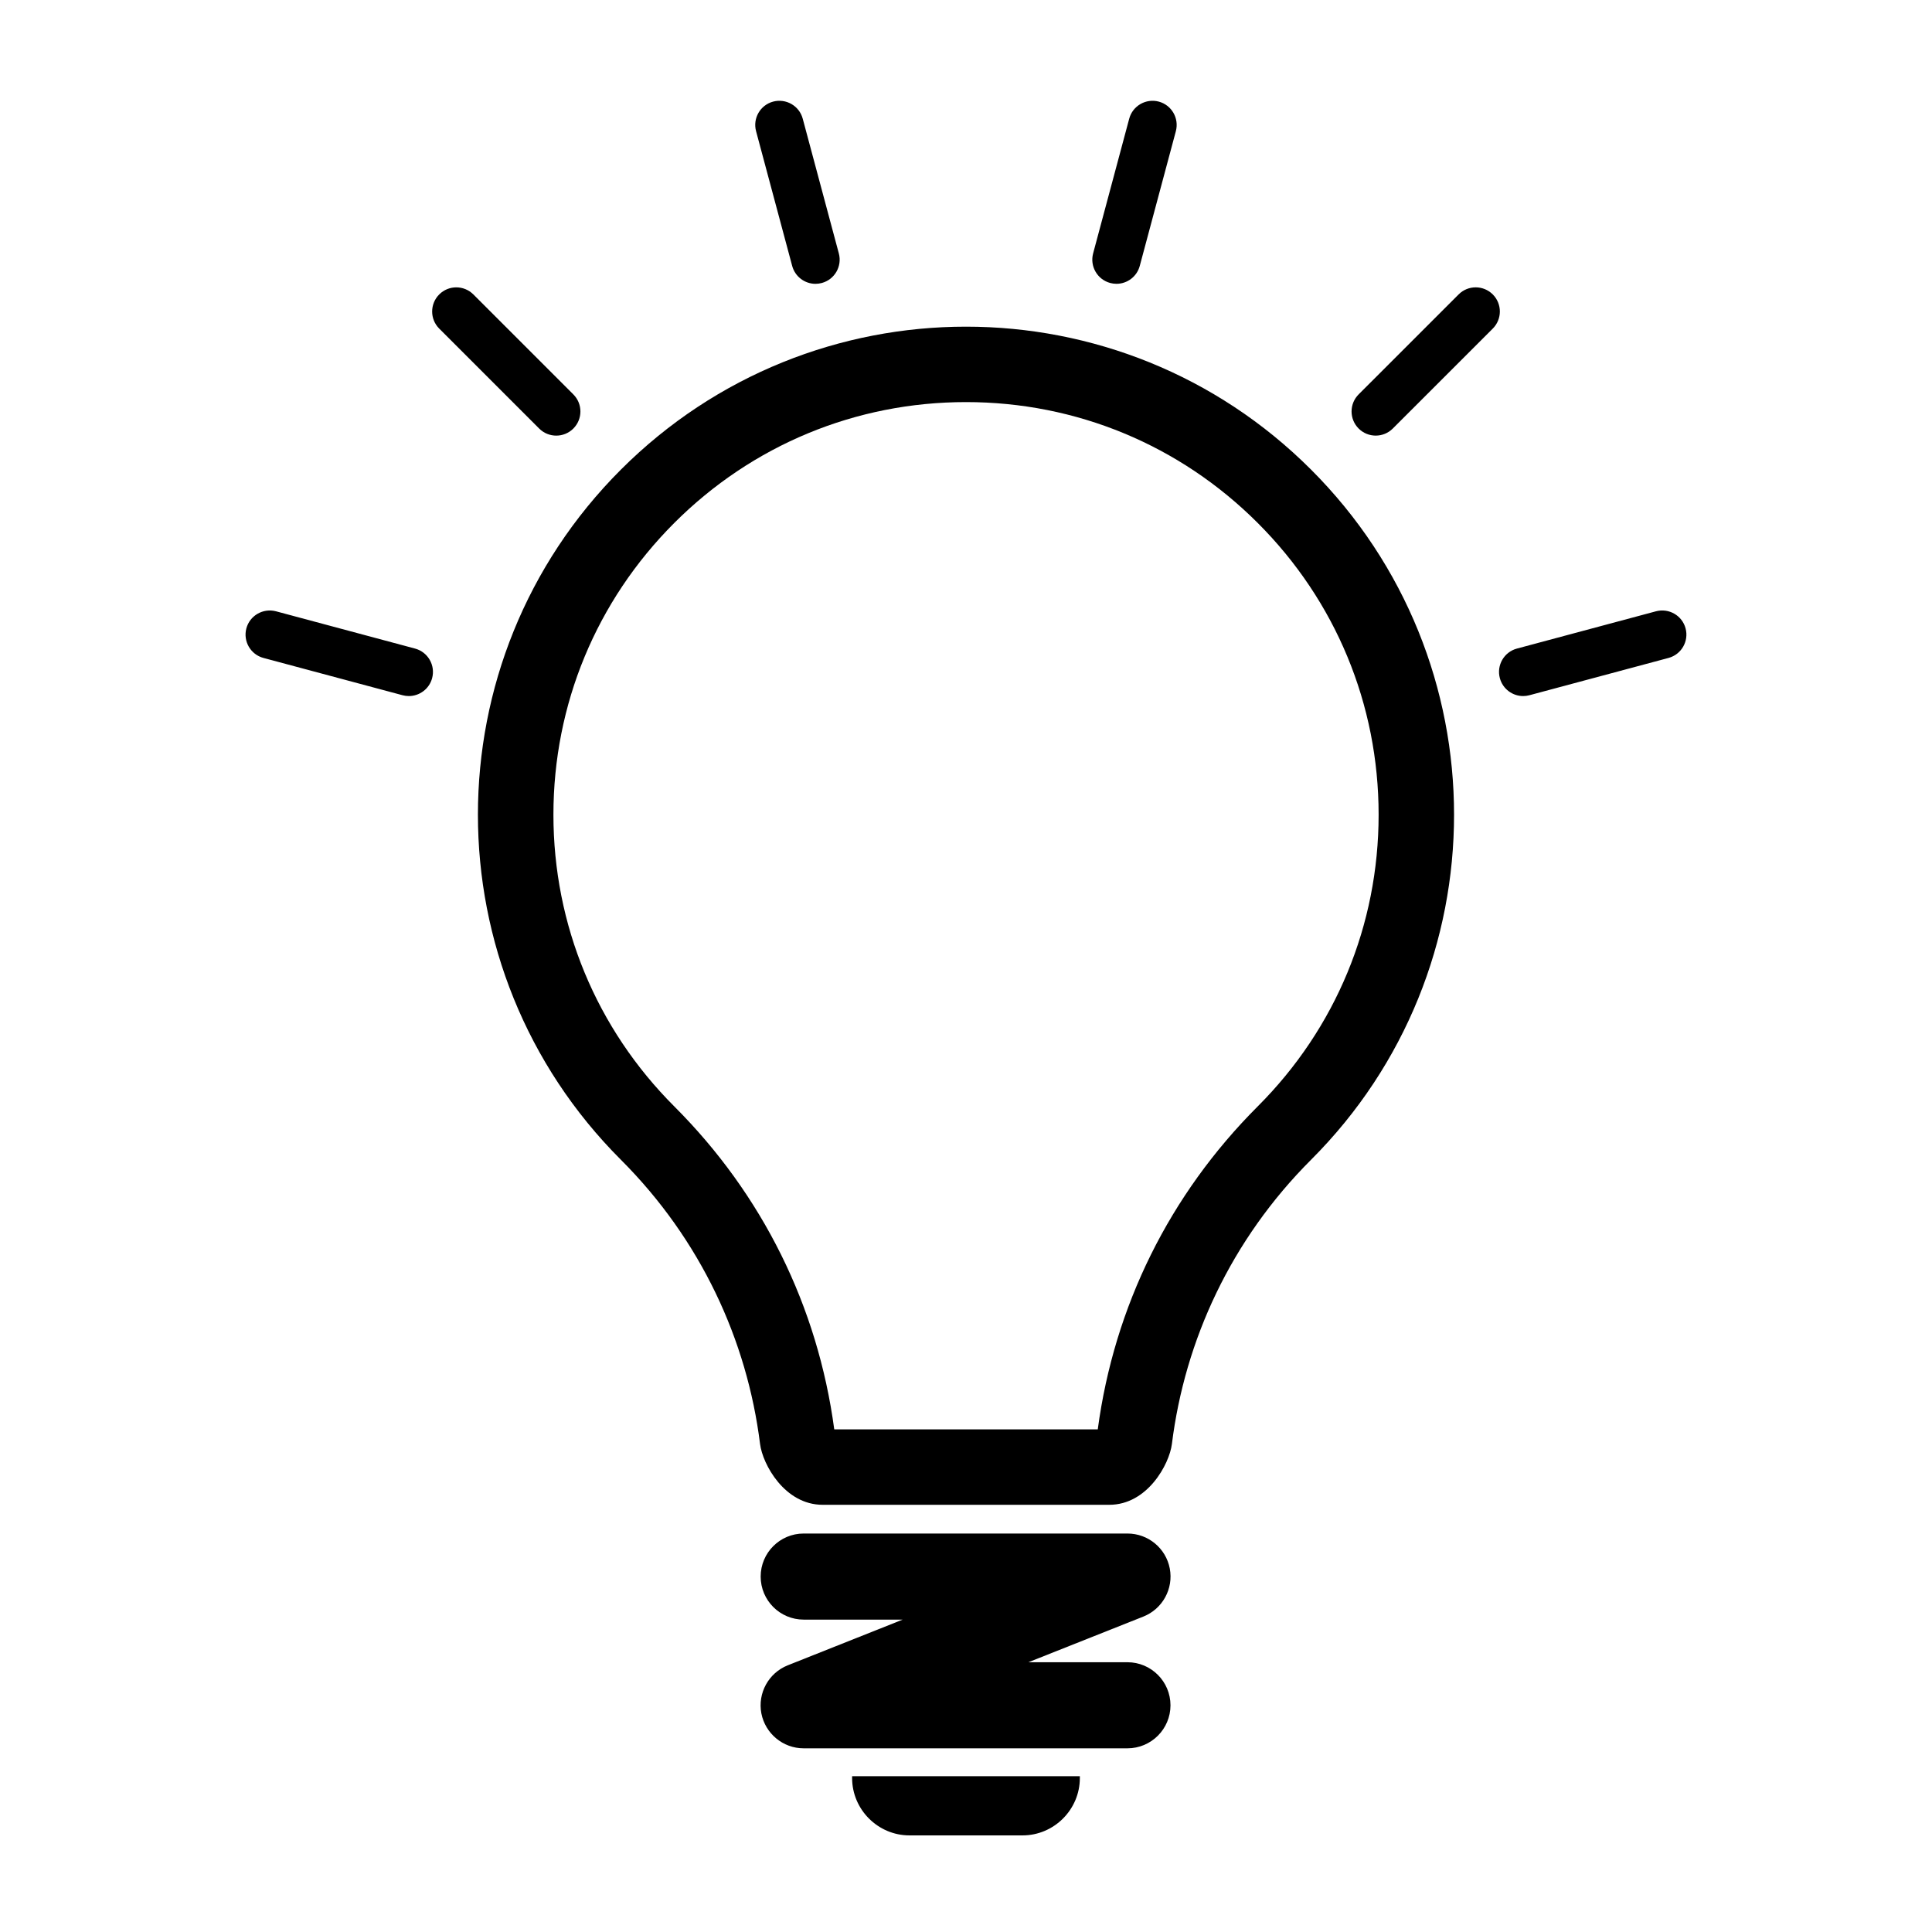
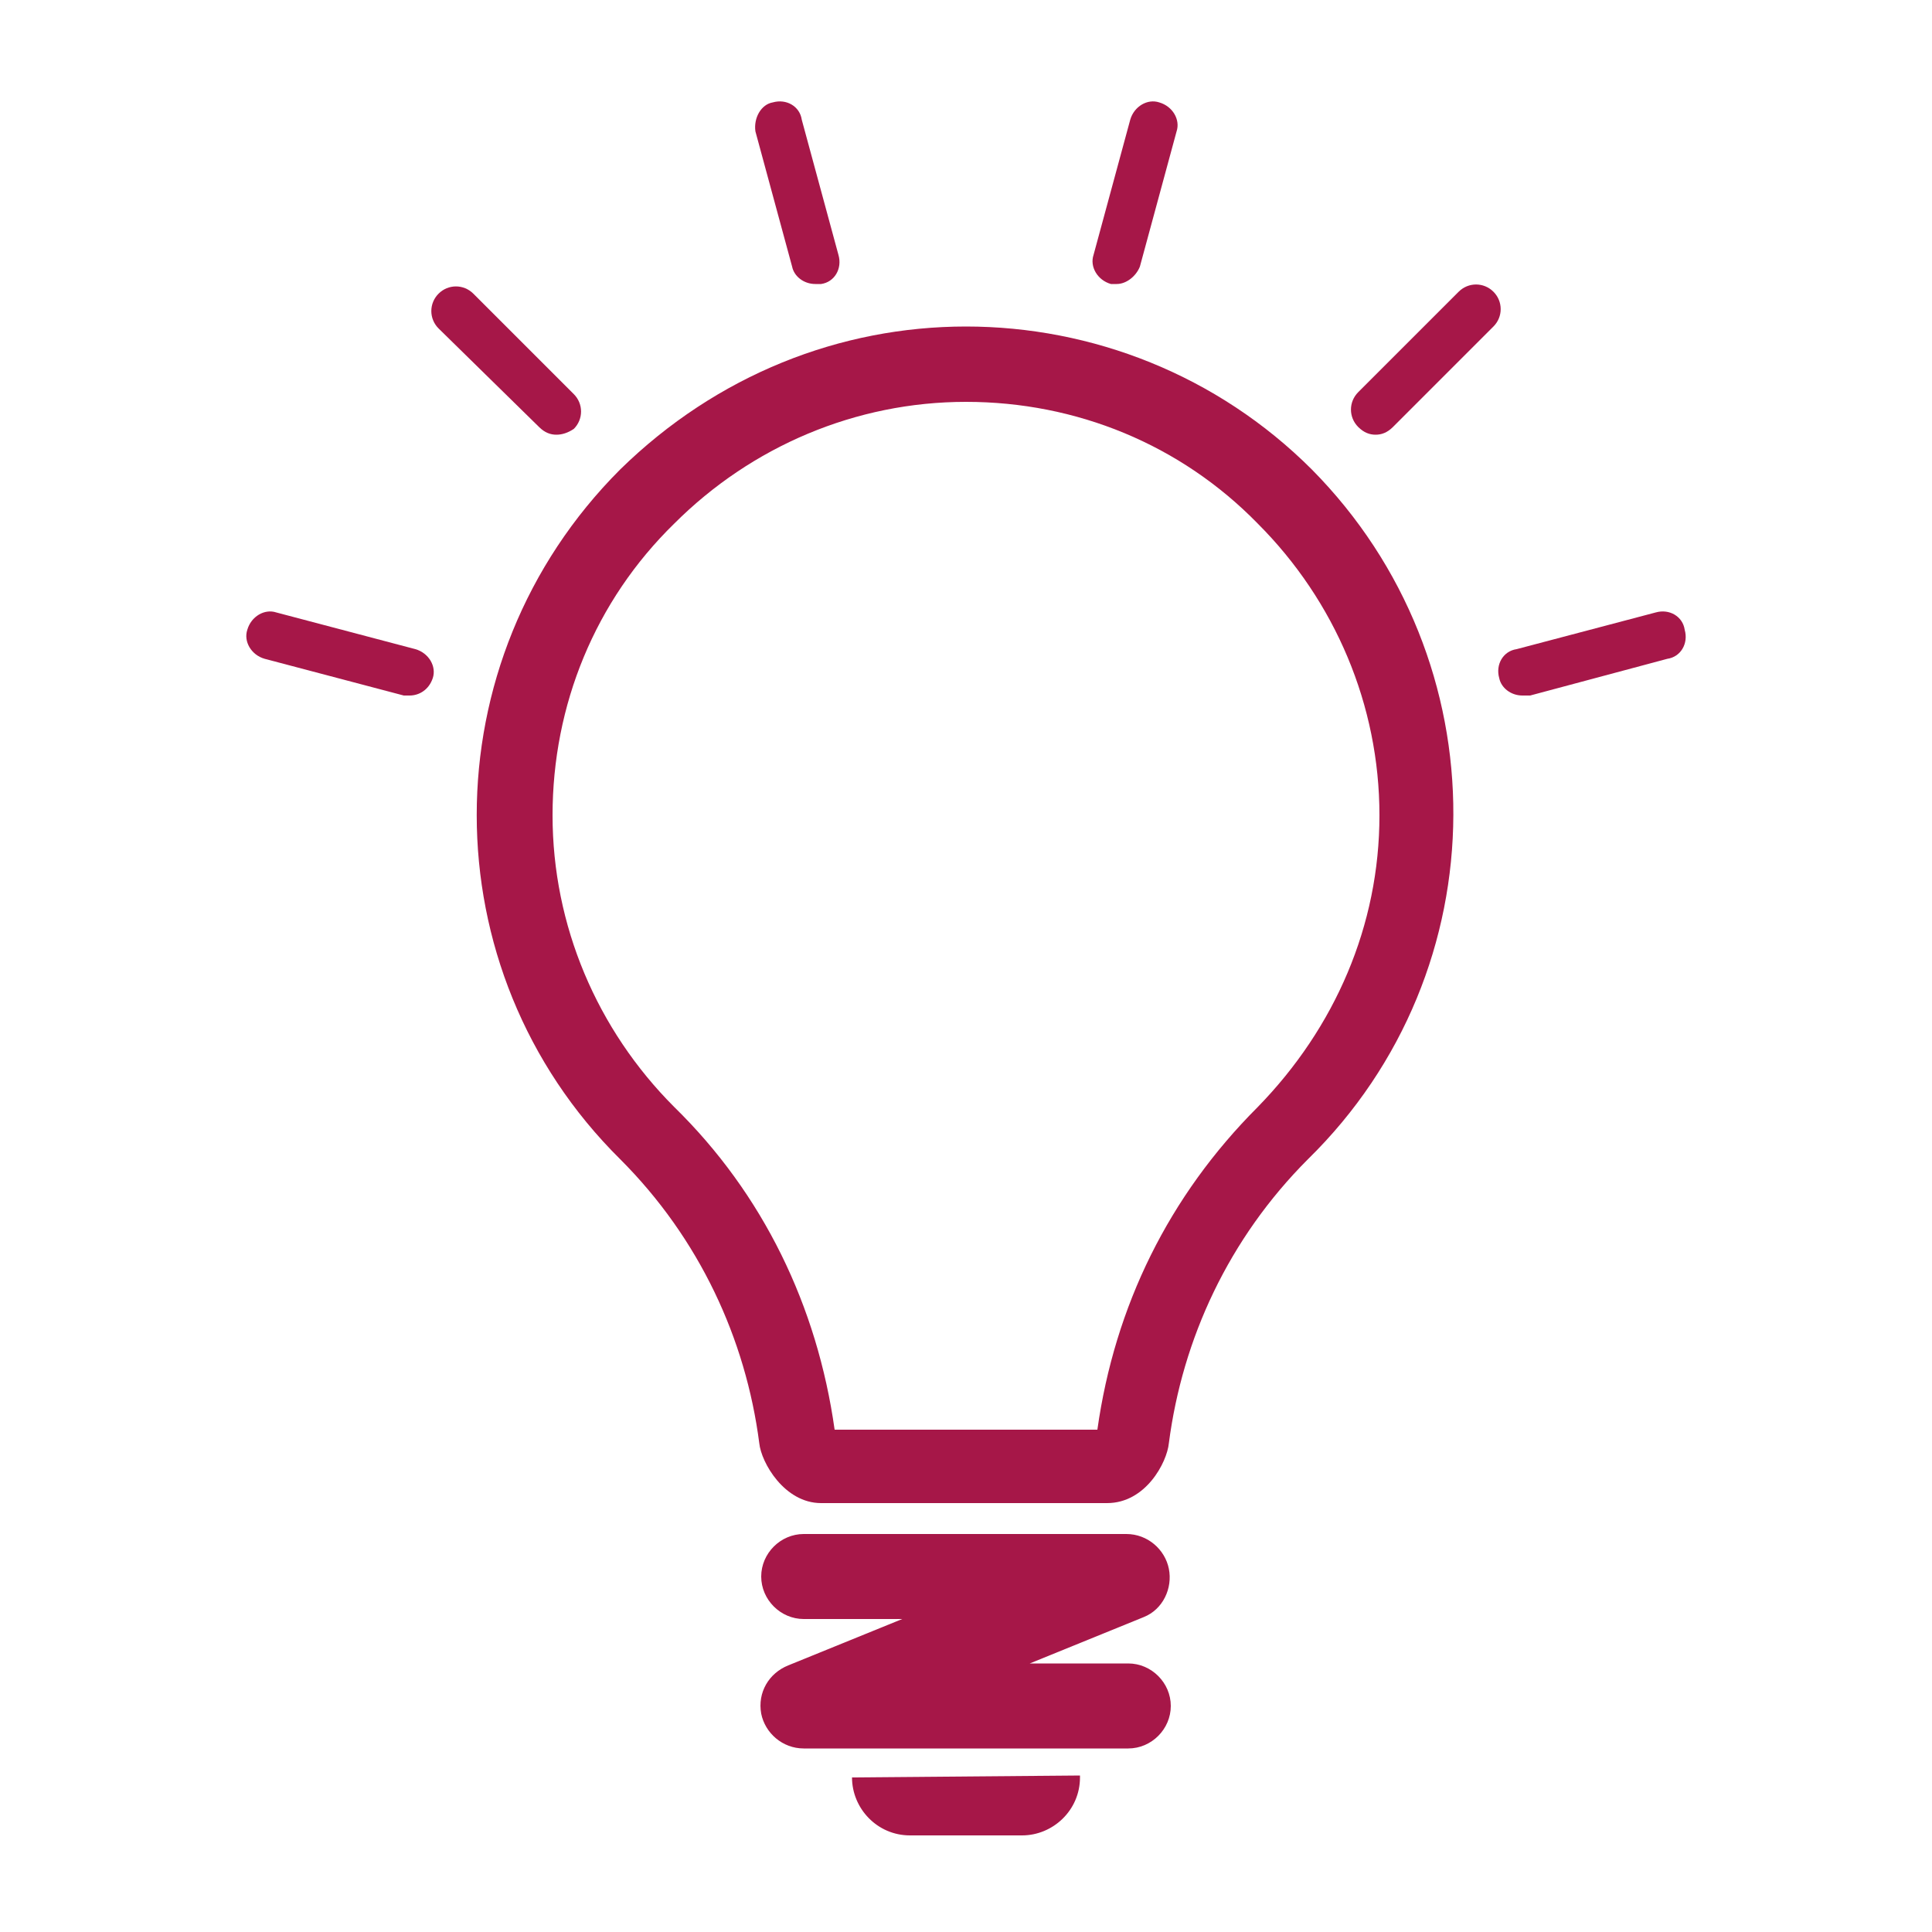
- <svg xmlns="http://www.w3.org/2000/svg" version="1.1" id="Layer_2" x="0px" y="0px" width="100px" height="100px" viewBox="0 0 100 100" enable-background="new 0 0 100 100" xml:space="preserve">
+ <svg xmlns="http://www.w3.org/2000/svg" version="1.1" id="Layer_2" x="0px" y="0px" viewBox="0 0 100 100" enable-background="new 0 0 100 100" xml:space="preserve">
  <g>
    <g>
-       <path d="M78.838,36.028c-0.552,0-1.057-0.369-1.206-0.927c-0.179-0.667,0.217-1.353,0.884-1.531l7.199-1.93    c0.666-0.175,1.353,0.217,1.53,0.884c0.179,0.667-0.217,1.353-0.884,1.531l-7.199,1.93C79.054,36.014,78.945,36.028,78.838,36.028    z" />
+       <path fill="#A61748" d="M78.8,36c-0.6,0-1.1-0.4-1.2-0.9c-0.2-0.7,0.2-1.4,0.9-1.5l7.2-1.9c0.7-0.2,1.4,0.2,1.5,0.9    c0.2,0.7-0.2,1.4-0.9,1.5L79.2,36C79.1,36,78.9,36,78.8,36z" />
    </g>
    <g>
-       <path d="M21.161,36.028c-0.107,0-0.216-0.014-0.325-0.043l-7.2-1.93c-0.667-0.179-1.062-0.864-0.884-1.531    c0.179-0.667,0.868-1.058,1.531-0.884l7.2,1.93c0.667,0.179,1.062,0.864,0.884,1.531C22.218,35.66,21.713,36.028,21.161,36.028z" />
+       <path fill="#A61748" d="M21.2,36c-0.1,0-0.2,0-0.3,0l-7.2-1.9c-0.7-0.2-1.1-0.9-0.9-1.5c0.2-0.7,0.9-1.1,1.5-0.9l7.2,1.9    c0.7,0.2,1.1,0.9,0.9,1.5C22.2,35.7,21.7,36,21.2,36z" />
    </g>
    <g>
-       <path d="M28.792,22.548c-0.32,0-0.64-0.122-0.884-0.366l-5.174-5.174c-0.488-0.488-0.488-1.279,0-1.768s1.279-0.488,1.768,0    l5.174,5.174c0.488,0.488,0.488,1.279,0,1.768C29.431,22.426,29.111,22.548,28.792,22.548z" />
+       <path fill="#A61748" d="M28.8,22.5c-0.3,0-0.6-0.1-0.9-0.4L22.7,17c-0.5-0.5-0.5-1.3,0-1.8s1.3-0.5,1.8,0l5.2,5.2    c0.5,0.5,0.5,1.3,0,1.8C29.4,22.4,29.1,22.5,28.8,22.5z" />
    </g>
    <g>
-       <path d="M42.21,14.691c-0.552,0-1.057-0.369-1.207-0.927l-1.869-6.974c-0.179-0.667,0.217-1.353,0.884-1.531    c0.667-0.176,1.352,0.217,1.531,0.884l1.869,6.974c0.179,0.667-0.217,1.353-0.884,1.531C42.426,14.677,42.317,14.691,42.21,14.691    z" />
+       <path fill="#A61748" d="M42.2,14.7c-0.6,0-1.1-0.4-1.2-0.9l-1.9-7C39,6.1,39.4,5.4,40,5.3c0.7-0.2,1.4,0.2,1.5,0.9l1.9,7    c0.2,0.7-0.2,1.4-0.9,1.5C42.4,14.7,42.3,14.7,42.2,14.7z" />
    </g>
    <g>
-       <path d="M57.788,14.69c-0.107,0-0.216-0.014-0.324-0.043c-0.667-0.179-1.062-0.864-0.884-1.531l1.868-6.973    c0.179-0.667,0.865-1.06,1.53-0.884c0.667,0.179,1.062,0.864,0.884,1.531l-1.868,6.973C58.845,14.322,58.34,14.69,57.788,14.69z" />
+       <path fill="#A61748" d="M57.8,14.7c-0.1,0-0.2,0-0.3,0c-0.7-0.2-1.1-0.9-0.9-1.5l1.9-7c0.2-0.7,0.9-1.1,1.5-0.9    c0.7,0.2,1.1,0.9,0.9,1.5l-1.9,7C58.8,14.3,58.3,14.7,57.8,14.7z" />
    </g>
    <g>
-       <path d="M71.207,22.547c-0.32,0-0.64-0.122-0.884-0.366c-0.488-0.488-0.488-1.28,0-1.768l5.175-5.174    c0.489-0.489,1.28-0.487,1.768,0c0.488,0.488,0.488,1.28,0,1.768l-5.175,5.174C71.847,22.425,71.527,22.547,71.207,22.547z" />
+       <path fill="#A61748" d="M71.2,22.5c-0.3,0-0.6-0.1-0.9-0.4c-0.5-0.5-0.5-1.3,0-1.8l5.2-5.2c0.5-0.5,1.3-0.5,1.8,0    c0.5,0.5,0.5,1.3,0,1.8l-5.2,5.2C71.8,22.4,71.5,22.5,71.2,22.5z" />
    </g>
  </g>
  <g>
-     <path d="M60.547,81.183c-0.201-1.048-1.119-1.808-2.189-1.808H41.598c-1.229,0-2.226,0.997-2.226,2.227   c0,1.232,0.997,2.229,2.226,2.229h5.125l-5.948,2.365c-0.993,0.395-1.566,1.439-1.367,2.49c0.204,1.046,1.121,1.807,2.188,1.807   h16.76c1.229,0,2.228-0.998,2.228-2.226c0-1.231-0.999-2.23-2.228-2.23H53.23l5.949-2.363   C60.173,83.28,60.748,82.233,60.547,81.183z M44.105,92.03c0,1.632,1.336,2.97,2.97,2.97h5.849c1.633,0,2.969-1.338,2.969-2.97   v-0.093H44.105V92.03z M67.86,24.307c-4.932-4.932-11.397-7.399-17.86-7.399c-6.464,0-12.929,2.467-17.862,7.399   c-9.868,9.864-9.868,25.86,0,35.723c4.131,4.13,6.531,9.335,7.203,14.712c0.131,1.044,1.266,3.146,3.24,3.146   c0.763,0,14.073,0,14.837,0c1.973,0,3.108-2.103,3.239-3.146c0.671-5.377,3.071-10.582,7.202-14.712   C77.729,50.167,77.729,34.17,67.86,24.307z M65.099,57.267c-4.562,4.563-7.424,10.34-8.279,16.716H43.181   c-0.857-6.377-3.717-12.152-8.281-16.716c-4.034-4.033-6.255-9.395-6.255-15.099c0-5.705,2.221-11.066,6.256-15.101   c4.033-4.033,9.395-6.255,15.099-6.255c5.705,0,11.066,2.222,15.099,6.256c4.037,4.033,6.258,9.396,6.258,15.1   S69.136,53.233,65.099,57.267z" />
+     <path fill="#A61748" d="M60.5,81.2c-0.2-1-1.1-1.8-2.2-1.8H41.6c-1.2,0-2.2,1-2.2,2.2c0,1.2,1,2.2,2.2,2.2h5.1l-5.9,2.4   c-1,0.4-1.6,1.4-1.4,2.5c0.2,1,1.1,1.8,2.2,1.8h16.8c1.2,0,2.2-1,2.2-2.2c0-1.2-1-2.2-2.2-2.2h-5.1l5.9-2.4   C60.2,83.3,60.7,82.2,60.5,81.2z M44.1,92c0,1.6,1.3,3,3,3h5.8c1.6,0,3-1.3,3-3v-0.1L44.1,92L44.1,92z M67.9,24.3   c-4.9-4.9-11.4-7.4-17.9-7.4c-6.5,0-12.9,2.5-17.9,7.4c-9.9,9.9-9.9,25.9,0,35.7c4.1,4.1,6.5,9.3,7.2,14.7c0.1,1,1.3,3.1,3.2,3.1   c0.8,0,14.1,0,14.8,0c2,0,3.1-2.1,3.2-3.1c0.7-5.4,3.1-10.6,7.2-14.7C77.7,50.2,77.7,34.2,67.9,24.3z M65.1,57.3   c-4.6,4.6-7.4,10.3-8.3,16.7H43.2c-0.9-6.4-3.7-12.2-8.3-16.7c-4-4-6.3-9.4-6.3-15.1c0-5.7,2.2-11.1,6.3-15.1c4-4,9.4-6.3,15.1-6.3   c5.7,0,11.1,2.2,15.1,6.3c4,4,6.3,9.4,6.3,15.1S69.1,53.2,65.1,57.3z" />
  </g>
</svg>
